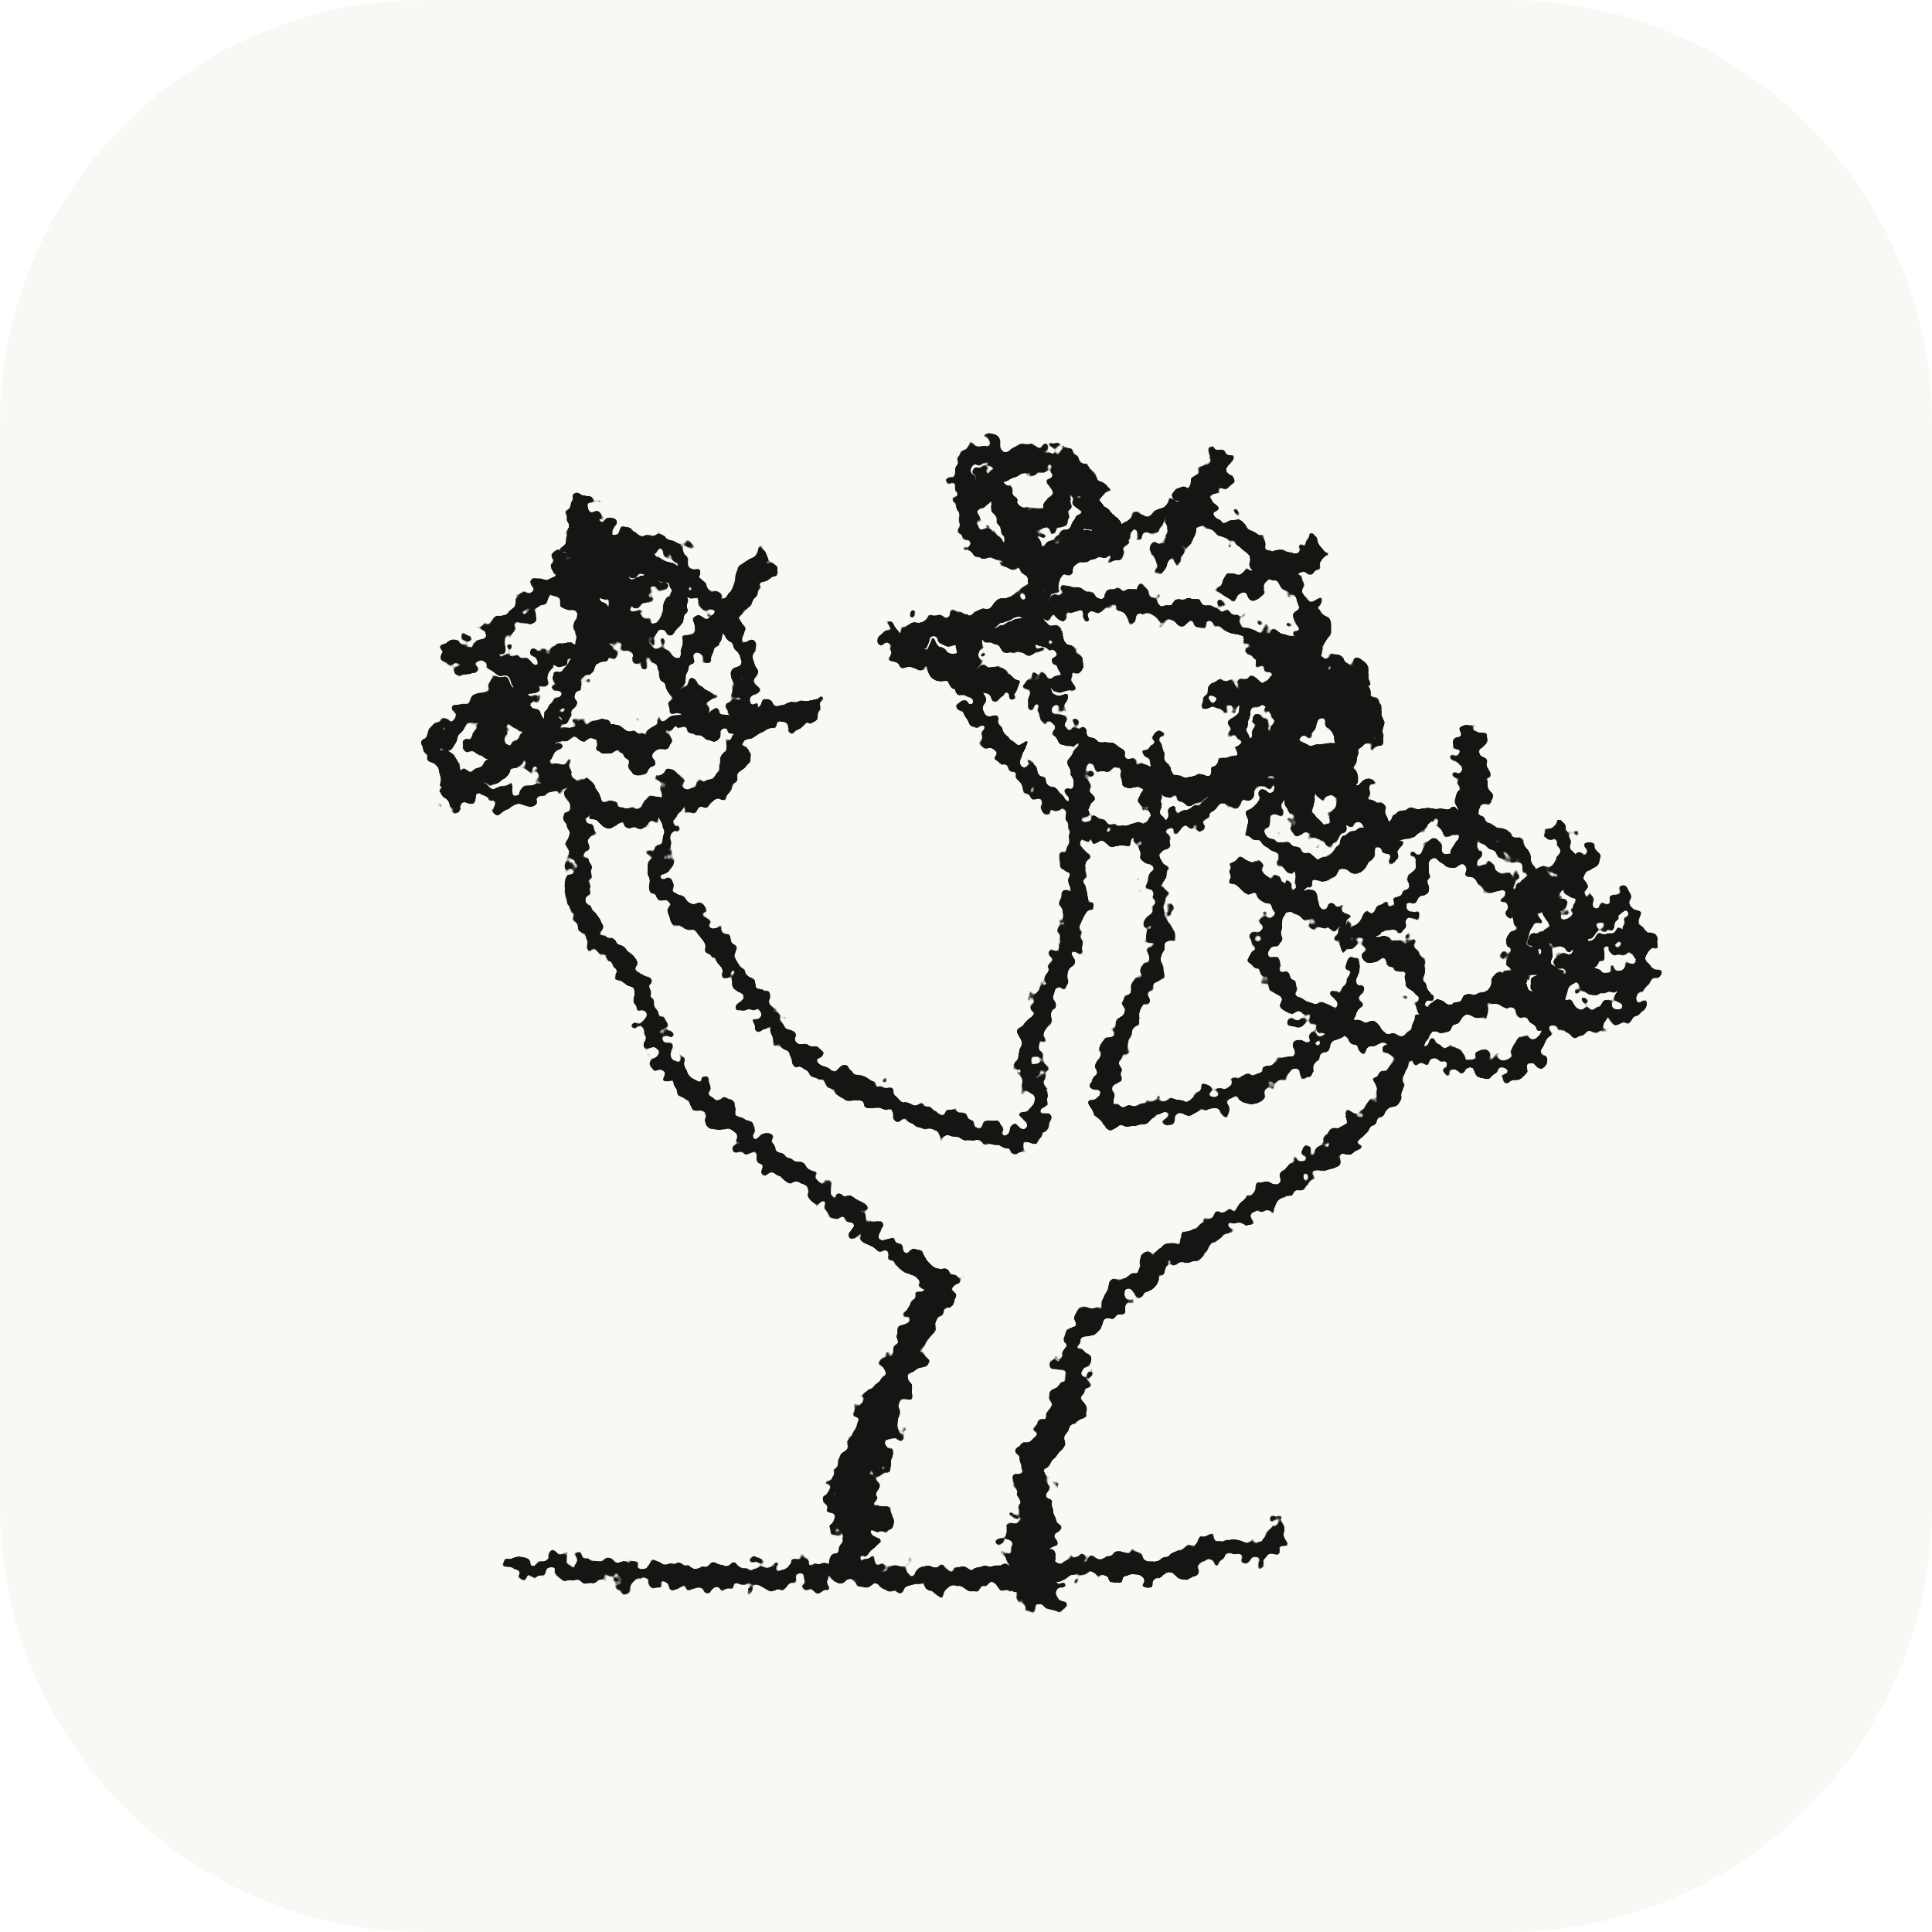
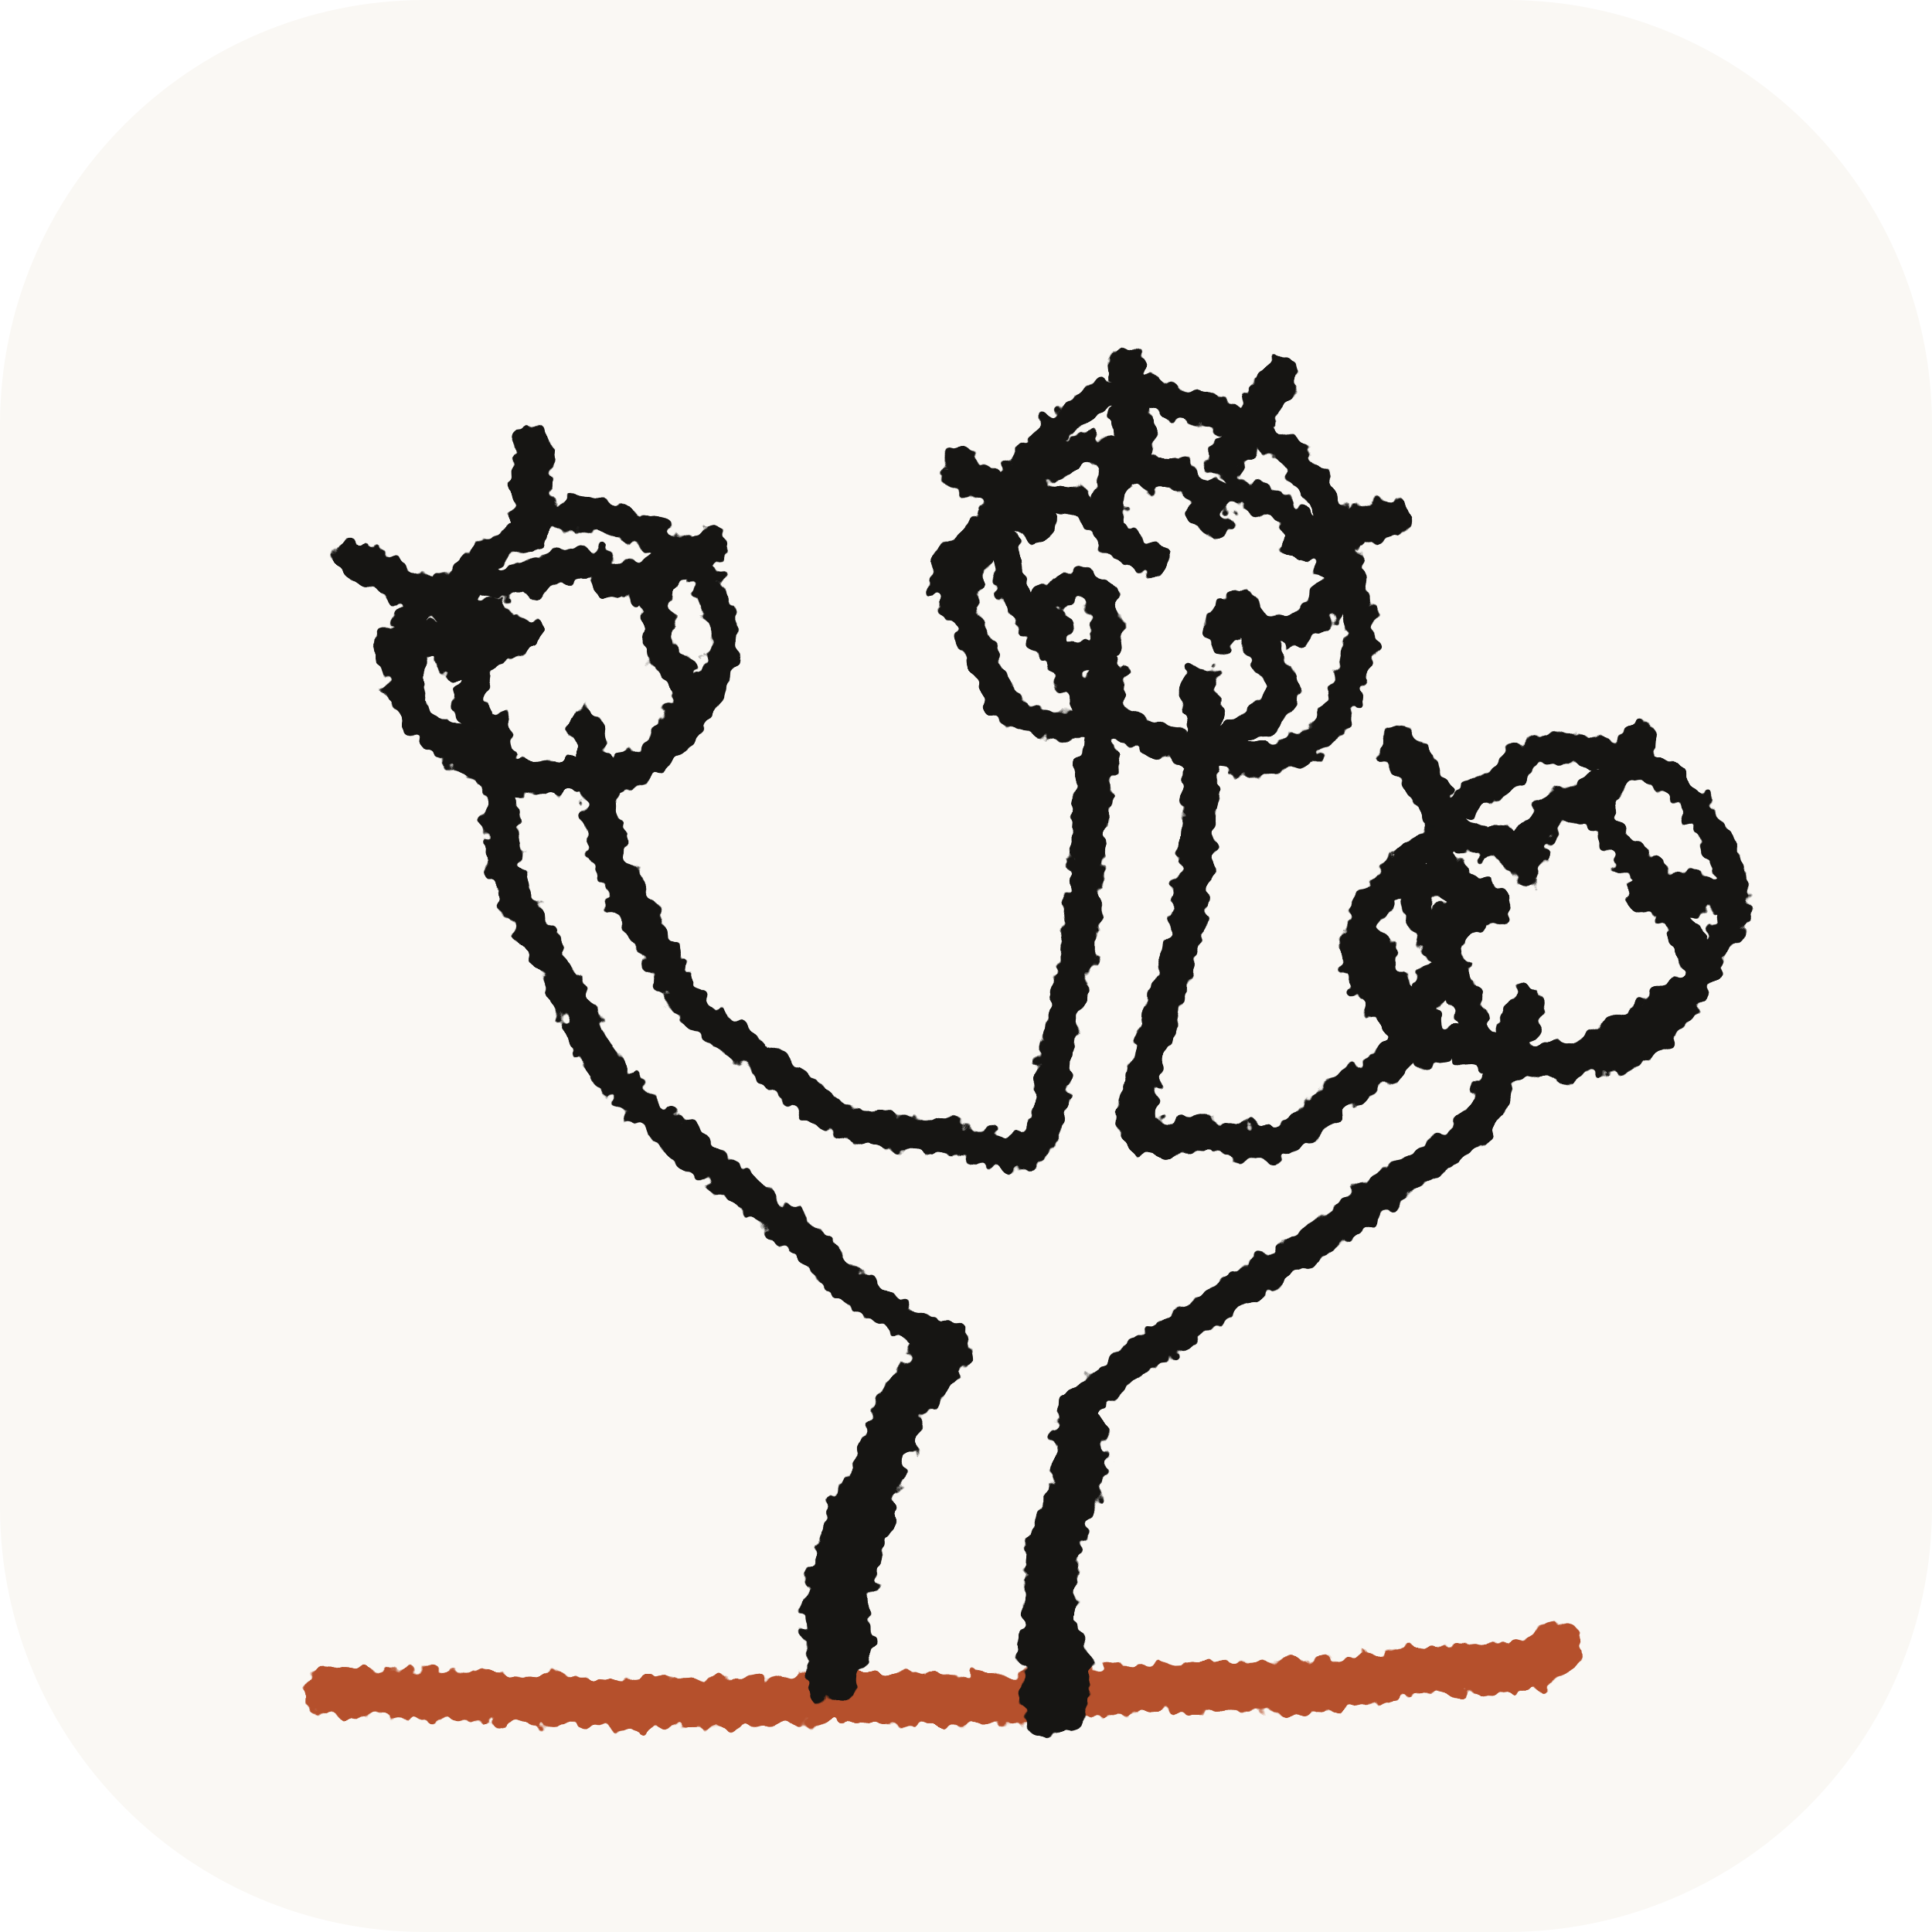
<svg xmlns="http://www.w3.org/2000/svg" viewBox="0 0 200 200" width="200" height="200">
  <defs>
    <filter id="crayon" x="-5%" y="-5%" width="110%" height="110%">
      <feTurbulence type="fractalNoise" baseFrequency="1.1" numOctaves="2" seed="7" />
-       <feDisplacementMap in="SourceGraphic" scale="1.7" xChannelSelector="R" yChannelSelector="G" />
+       <feDisplacementMap in="SourceGraphic" scale="1.2" xChannelSelector="R" yChannelSelector="G" />
    </filter>
  </defs>
  <rect width="200" height="200" rx="44" fill="#faf8f4" />
  <g transform="scale(2)" fill="none" stroke="#161513" stroke-linecap="round" stroke-linejoin="round" filter="url(#crayon)">
-     <path d="M26.51 81.11C27.43 81.14 30.32 81.23 32.04 81.32C33.76 81.41 34.95 81.63 36.81 81.65C38.67 81.66 41.01 81.39 43.19 81.42C45.36 81.44 47.87 81.82 49.84 81.78C51.82 81.73 53.27 81.28 55.04 81.15C56.82 81.02 59.18 81.18 60.52 81.01C61.86 80.83 62.32 80.19 63.09 80.08C63.86 79.97 64.63 80.49 65.15 80.36C65.67 80.23 66.06 79.48 66.24 79.31M43.88 80.71C44.04 80.37 44.84 79.16 44.85 78.64C44.86 78.12 43.83 78.5 43.95 77.58C44.07 76.66 45.01 74.56 45.59 73.11C46.17 71.66 47 69.87 47.43 68.9C47.87 67.93 47.92 67.65 48.17 67.3C48.42 66.95 49.36 67.32 48.94 66.81C48.51 66.3 46.76 65.13 45.62 64.23C44.48 63.33 43.25 62.32 42.08 61.4C40.9 60.49 39.82 59.82 38.57 58.74C37.32 57.67 35.49 56.26 34.56 54.94C33.64 53.63 33.76 52.12 33.02 50.87C32.29 49.61 30.67 48.6 30.16 47.4C29.65 46.19 30 44.75 29.96 43.63C29.92 42.51 29.94 41.16 29.93 40.66M34.67 40.17C34.67 40.53 34.77 41.4 34.69 42.34C34.61 43.29 33.79 44.8 34.17 45.85C34.56 46.89 36.23 47.64 37.02 48.6C37.81 49.57 38.05 50.54 38.9 51.61C39.75 52.68 41 54.15 42.1 55.02C43.2 55.88 44.4 56.33 45.49 56.83C46.57 57.33 47.27 57.72 48.6 58.03C49.92 58.33 52.66 59.37 53.44 58.68C54.22 57.98 52.96 55.5 53.28 53.84C53.6 52.17 54.93 50.58 55.35 48.69C55.76 46.8 55.65 44.18 55.76 42.5C55.87 40.82 55.96 39.24 56 38.59M59.89 38.73C59.85 39.5 59.63 41.64 59.64 43.37C59.64 45.09 60.17 47.45 59.93 49.06C59.68 50.67 58.62 51.59 58.15 53.02C57.68 54.45 56.77 56.9 57.09 57.63C57.42 58.36 59.18 57.49 60.1 57.38C61.01 57.28 61.61 57.31 62.6 57.01C63.59 56.71 65.1 56.03 66.03 55.58C66.95 55.13 67.57 54.74 68.14 54.3C68.72 53.86 69.16 53.63 69.48 52.94C69.81 52.25 69.99 50.61 70.09 50.15M74.55 52.17C74.21 52.59 72.97 53.87 72.48 54.67C71.99 55.47 72.27 56.09 71.59 56.98C70.91 57.86 69.61 59.04 68.39 60C67.17 60.95 65.73 61.77 64.27 62.71C62.82 63.65 61.08 64.56 59.66 65.63C58.24 66.7 56.43 68.27 55.74 69.12C55.05 69.96 55.59 70.18 55.52 70.72C55.45 71.25 55.68 71.43 55.34 72.34C54.99 73.26 53.72 75.03 53.45 76.18C53.19 77.33 53.8 78.59 53.75 79.23C53.7 79.88 53.13 79.52 53.13 80.05C53.13 80.57 53.67 81.97 53.77 82.36" stroke-width="1.1" />
-     <path d="M43.88 80.71C44.04 80.37 44.84 79.16 44.85 78.64C44.86 78.12 43.83 78.5 43.95 77.58C44.07 76.66 45.01 74.56 45.59 73.11C46.17 71.66 47 69.87 47.43 68.9C47.87 67.93 47.92 67.65 48.17 67.3C48.42 66.95 48.81 66.89 48.94 66.81M55.52 70.72C55.49 70.99 55.68 71.43 55.34 72.34C54.99 73.26 53.72 75.03 53.45 76.18C53.19 77.33 53.8 78.59 53.75 79.23C53.7 79.88 53.13 79.52 53.13 80.05C53.13 80.57 53.67 81.97 53.77 82.36" stroke-width="1.65" />
-     <path d="M44.85 78.64C44.7 78.46 43.83 78.5 43.95 77.58C44.07 76.66 45.32 73.85 45.59 73.11M53.75 79.23C53.65 79.37 53.13 79.52 53.13 80.05C53.13 80.57 53.67 81.97 53.77 82.36" stroke-width="2.31" />
-     <path d="M28.33 38.04C27.9 38.28 26.59 38.97 25.76 39.51C24.93 40.05 23.77 40.99 23.37 41.29M27.97 34.86C27.61 34.76 26.53 34.43 25.79 34.27C25.06 34.11 23.92 33.96 23.55 33.9M30.55 33.22C30.45 32.65 30.04 30.98 29.96 29.82C29.89 28.67 30.08 26.89 30.11 26.3M32.49 32.48C32.41 32.05 32.29 30.74 32.04 29.9C31.79 29.05 31.17 27.81 30.99 27.39M34.98 34.51C35.38 34.12 36.62 33 37.34 32.14C38.05 31.27 38.94 29.8 39.26 29.33M35.88 37.39C36.37 37.38 37.87 37.45 38.86 37.35C39.86 37.24 41.35 36.85 41.85 36.75M51.99 35.33C51.51 35.21 50.06 34.98 49.12 34.64C48.18 34.31 46.82 33.53 46.36 33.31M53.26 33.14C52.77 33.07 51.3 32.82 50.32 32.71C49.33 32.6 47.83 32.53 47.34 32.5M54.29 29.98C54.01 29.57 53.14 28.37 52.63 27.52C52.12 26.66 51.45 25.31 51.22 24.87M57.63 28.41C57.46 28.02 57 26.81 56.58 26.04C56.16 25.28 55.36 24.2 55.12 23.83M60.33 28.97C60.55 28.54 61.17 27.24 61.65 26.4C62.13 25.57 62.94 24.36 63.2 23.95M63.87 30.39C64.2 30.24 65.18 29.74 65.86 29.46C66.54 29.19 67.6 28.85 67.94 28.72M65.07 33.31C65.42 33.41 66.48 33.63 67.17 33.91C67.86 34.18 68.86 34.77 69.2 34.94M63.17 35.82C63.76 35.83 65.51 35.99 66.69 35.88C67.86 35.77 69.64 35.29 70.23 35.17M69.06 47.48C68.65 47.33 67.4 46.94 66.62 46.55C65.83 46.17 64.71 45.39 64.33 45.16M71.78 43.79C71.46 43.42 70.57 42.23 69.84 41.56C69.11 40.88 67.79 40.05 67.38 39.75M75.7 44C75.78 43.54 76.13 42.19 76.2 41.24C76.26 40.3 76.1 38.83 76.08 38.35M78.4 46.65C78.72 46.5 79.69 46.08 80.32 45.74C80.94 45.41 81.84 44.83 82.15 44.64M77.69 51.4C78.06 51.56 79.12 52.09 79.89 52.34C80.65 52.59 81.88 52.81 82.28 52.9" stroke-width="1.43" />
-     <path d="M24.9 33.62C25.54 33.07 27.24 31.05 28.69 30.34C30.15 29.62 32.1 29.01 33.62 29.31C35.13 29.61 36.94 31.12 37.78 32.13C38.61 33.14 38.67 34.01 38.62 35.39C38.56 36.77 38.03 39.38 37.43 40.39C36.83 41.4 35.91 41.12 35.03 41.43C34.15 41.74 33.27 42.56 32.17 42.28C31.06 41.99 29.5 40.39 28.4 39.72C27.29 39.04 25.75 38.9 25.52 38.23C25.29 37.56 26.48 36.43 27 35.72C27.53 35.01 28.05 34.32 28.67 33.97C29.29 33.63 30.23 33.8 30.72 33.64C31.2 33.49 31.01 32.97 31.61 33.05C32.2 33.14 33.73 33.66 34.28 34.13C34.83 34.61 34.61 35.54 34.91 35.9C35.21 36.25 36.24 35.84 36.07 36.24C35.9 36.65 34.45 37.79 33.9 38.34C33.36 38.88 33.02 39.54 32.82 39.5C32.62 39.47 32.91 38.32 32.71 38.12C32.51 37.93 31.9 38.38 31.63 38.33C31.37 38.27 31.58 37.85 31.1 37.79C30.62 37.72 29.23 37.89 28.75 37.93C28.27 37.97 28.14 38.33 28.21 38.03C28.27 37.74 28.81 36.8 29.13 36.16C29.46 35.53 29.87 34.82 30.15 34.22C30.43 33.62 30.34 32.78 30.83 32.55C31.31 32.32 32.67 32.79 33.04 32.84M30.68 32.34C30.42 31.89 28.75 30.31 29.12 29.6C29.5 28.88 32.21 27.93 32.94 28.07C33.66 28.2 33.78 30.09 33.47 30.42C33.17 30.76 31.35 30.38 31.1 30.07C30.84 29.76 31.28 28.81 31.93 28.55C32.59 28.28 34.58 27.84 35.01 28.46C35.44 29.07 35.19 31.64 34.54 32.25C33.89 32.86 31.73 32.54 31.1 32.09C30.47 31.64 30.82 29.98 30.76 29.56M22.65 38.5C23.2 38.04 25.05 35.87 25.9 35.77C26.76 35.66 27.74 37.34 27.77 37.87C27.81 38.4 26.62 38.93 26.14 38.97C25.65 39 24.71 38.39 24.88 38.08C25.04 37.77 26.57 36.72 27.13 37.12C27.7 37.51 28.6 39.79 28.28 40.46C27.95 41.14 26.13 41.49 25.17 41.16C24.2 40.83 22.46 39.24 22.5 38.48C22.54 37.72 24.93 36.9 25.41 36.59M61.07 25.5C61.77 26.03 64.1 27.52 65.27 28.67C66.44 29.83 67.91 31.06 68.07 32.42C68.23 33.79 66.77 35.77 66.22 36.86C65.68 37.95 65.49 38.31 64.82 38.95C64.16 39.58 63.1 40.43 62.24 40.66C61.38 40.89 60.79 40.75 59.68 40.33C58.56 39.91 56.5 38.84 55.56 38.15C54.62 37.45 54.34 36.59 54.02 36.16C53.71 35.72 53.68 35.63 53.66 35.52C53.64 35.41 53.73 35.54 53.89 35.5C54.05 35.46 54.38 35.33 54.6 35.28C54.83 35.24 55.15 35.54 55.22 35.22C55.3 34.9 55.4 33.99 55.03 33.38C54.67 32.78 53.13 32.21 53.03 31.6C52.94 31 53.69 30.41 54.46 29.75C55.24 29.1 56.43 28.16 57.67 27.66C58.92 27.16 60.47 26.39 61.93 26.75C63.39 27.11 65.5 28.78 66.44 29.81C67.38 30.84 67.55 31.53 67.56 32.9C67.58 34.28 67.15 36.72 66.52 38.07C65.9 39.42 64.91 40.18 63.79 41C62.66 41.81 60.95 42.62 59.77 42.94C58.59 43.26 57.84 43.46 56.7 42.93C55.56 42.41 53.93 40.84 52.91 39.78C51.88 38.72 50.98 37.66 50.54 36.57C50.1 35.48 50.22 34.04 50.27 33.25C50.32 32.46 49.99 32.17 50.86 31.83C51.73 31.49 54.18 31.33 55.5 31.22C56.83 31.11 58.21 31.17 58.83 31.16C59.44 31.15 59.1 31.14 59.2 31.16C59.29 31.18 59.4 31.33 59.38 31.28C59.36 31.22 58.95 30.77 59.09 30.84C59.23 30.91 59.7 31.56 60.22 31.71C60.73 31.86 61.43 31.59 62.17 31.75C62.91 31.92 63.98 32.2 64.65 32.71C65.31 33.21 65.91 34.44 66.16 34.79M50.24 27.28C50.25 26.67 49.55 24.1 50.3 23.61C51.05 23.11 54.09 23.74 54.75 24.3C55.41 24.86 54.83 26.75 54.27 26.95C53.7 27.15 51.54 26 51.39 25.5C51.23 25 52.43 23.93 53.32 23.94C54.21 23.95 56.62 24.72 56.73 25.56C56.84 26.4 55.1 28.69 53.98 28.96C52.86 29.23 50.37 27.98 50.01 27.19C49.64 26.41 51.51 24.74 51.81 24.25M67.84 34.05C68.37 34.54 70.81 36.09 71.01 36.96C71.21 37.84 69.78 39.06 69.05 39.3C68.33 39.54 66.73 38.84 66.64 38.41C66.55 37.99 67.95 36.51 68.49 36.74C69.03 36.97 70.19 39.19 69.87 39.78C69.55 40.37 67.52 40.68 66.56 40.28C65.61 39.89 63.97 38.35 64.12 37.4C64.26 36.45 66.36 34.53 67.42 34.61C68.49 34.68 69.99 37.29 70.51 37.83M80.76 43.06C80.94 43.85 81.95 46.28 81.86 47.84C81.77 49.4 80.78 51.22 80.21 52.42C79.64 53.63 79.51 54.74 78.45 55.09C77.38 55.43 75.64 54.95 73.82 54.47C71.99 53.99 68.88 53.1 67.49 52.22C66.1 51.33 65.59 50.16 65.5 49.15C65.42 48.14 66.17 47.05 66.98 46.14C67.8 45.23 69.31 44.32 70.38 43.7C71.44 43.08 72.47 42.59 73.37 42.43C74.27 42.27 74.91 42.44 75.78 42.74C76.66 43.05 77.84 43.35 78.63 44.26C79.42 45.17 80.57 47.16 80.53 48.2C80.49 49.24 79.25 49.75 78.37 50.48C77.5 51.22 76.09 52.28 75.3 52.59C74.51 52.91 74.03 52.92 73.65 52.37C73.27 51.82 73.3 49.77 73.02 49.29C72.74 48.8 72.46 49.58 71.96 49.44C71.46 49.3 70.35 48.62 70.04 48.45C69.73 48.28 69.88 48.58 70.11 48.43C70.35 48.28 71.11 47.69 71.46 47.53C71.8 47.38 71.87 47.79 72.19 47.49C72.5 47.2 73.03 46.3 73.33 45.74C73.63 45.18 73.48 44.26 74 44.14C74.53 44.02 75.72 44.62 76.49 45.02C77.25 45.42 78.23 45.72 78.59 46.55C78.94 47.37 78.76 49.13 78.62 49.96C78.48 50.79 77.9 51.25 77.75 51.51M65.08 42.71C65.43 42.16 66.39 39.68 67.15 39.4C67.91 39.11 69.34 40.39 69.63 41.01C69.92 41.63 69.28 42.95 68.88 43.12C68.47 43.28 67.17 42.49 67.19 42C67.22 41.51 68.31 39.97 69.02 40.16C69.73 40.35 71.61 42.35 71.47 43.15C71.33 43.95 69.23 45.04 68.17 44.94C67.1 44.84 65.12 43.34 65.08 42.54C65.03 41.74 67.41 40.55 67.88 40.15M79.89 48.71C80.56 48.4 83.1 46.58 83.92 46.83C84.74 47.09 85.13 49.6 84.83 50.25C84.52 50.9 82.45 50.96 82.07 50.76C81.68 50.56 82.06 49.38 82.51 49.07C82.96 48.76 84.52 48.34 84.77 48.88C85.03 49.41 84.73 51.76 84.02 52.28C83.31 52.8 81.14 52.54 80.51 51.98C79.89 51.42 79.85 49.67 80.28 48.91C80.7 48.15 82.61 47.68 83.08 47.43" stroke-width="1.1" />
+     <path d="M17.06 87.51C18.42 87.56 22.35 87.7 25.2 87.81C28.06 87.92 31.22 88.14 34.19 88.15C37.17 88.17 40.09 87.94 43.05 87.9C46.01 87.86 49.17 88.01 51.96 87.92C54.75 87.83 57.15 87.46 59.78 87.35C62.42 87.23 65.43 87.36 67.76 87.22C70.08 87.08 71.77 86.69 73.75 86.51C75.74 86.32 78.52 86.33 79.66 86.11C80.8 85.9 80.44 85.35 80.6 85.2" stroke="#b5502c" stroke-width="2.6" />
+     <path d="M43.07 86.71C43.13 86.42 43.38 85.64 43.43 84.97C43.48 84.3 43.16 83.79 43.35 82.68C43.55 81.57 44.07 79.82 44.58 78.3C45.09 76.78 45.94 74.64 46.42 73.56C46.9 72.48 47.02 72.42 47.44 71.81C47.87 71.19 49.49 70.72 48.96 69.88C48.44 69.04 45.65 67.83 44.32 66.79C42.99 65.74 42.33 64.78 40.98 63.61C39.63 62.45 37.76 61.11 36.21 59.8C34.67 58.49 32.85 57.18 31.71 55.74C30.57 54.31 30.24 52.83 29.38 51.2C28.52 49.57 27.1 47.46 26.53 45.97C25.97 44.48 26.13 43.62 25.97 42.26C25.81 40.91 25.63 38.58 25.56 37.84M78.97 51.94C78.75 52.54 78.2 54.35 77.69 55.49C77.18 56.63 76.84 57.82 75.9 58.79C74.96 59.75 73.42 60.34 72.07 61.28C70.72 62.23 69.48 63.31 67.8 64.46C66.13 65.61 63.92 66.9 62.02 68.2C60.12 69.5 57.43 71.27 56.4 72.27C55.36 73.28 55.92 73.56 55.83 74.24C55.74 74.91 56.07 75.32 55.86 76.35C55.64 77.37 54.78 78.92 54.53 80.4C54.28 81.88 54.33 84.18 54.35 85.21C54.38 86.24 54.63 86.1 54.66 86.59C54.69 87.07 54.55 87.86 54.53 88.12M30.31 37.54C30.41 38.11 30.7 39.73 30.9 40.91C31.11 42.09 31.12 43.45 31.53 44.63C31.95 45.81 32.67 46.76 33.38 47.99C34.09 49.23 34.76 50.88 35.8 52.04C36.83 53.2 38.25 53.93 39.61 54.94C40.96 55.96 42.44 57.49 43.92 58.12C45.4 58.76 46.89 58.56 48.47 58.76C50.05 58.95 52.37 60.15 53.43 59.28C54.48 58.41 54.4 55.5 54.82 53.54C55.25 51.59 55.69 49.66 55.98 47.56C56.27 45.47 56.32 43.12 56.56 40.99C56.79 38.85 57.25 35.79 57.39 34.75M62.16 35.27C62.15 36.38 62.27 39.82 62.14 41.97C62 44.12 61.72 46.31 61.35 48.16C60.99 50.01 60.33 51.38 59.93 53.08C59.52 54.79 58.56 57.44 58.93 58.39C59.31 59.33 60.92 58.66 62.16 58.77C63.41 58.88 65.26 59.37 66.42 59.04C67.59 58.71 68.21 57.51 69.17 56.79C70.13 56.07 71.51 55.43 72.19 54.73C72.88 54.03 72.9 53.34 73.28 52.61C73.67 51.88 74.3 50.73 74.5 50.35" stroke-width="1.8" />
+     <path d="M43.07 86.71C43.13 86.42 43.38 85.64 43.43 84.97C43.48 84.3 43.16 83.79 43.35 82.68C43.55 81.57 44.07 79.82 44.58 78.3C45.09 76.78 45.94 74.64 46.42 73.56C46.9 72.48 47.02 72.42 47.44 71.81C47.87 71.19 48.71 70.2 48.96 69.88M55.83 74.24C55.83 74.59 56.07 75.32 55.86 76.35C55.64 77.37 54.78 78.92 54.53 80.4C54.28 81.88 54.33 84.18 54.35 85.21C54.38 86.24 54.63 86.1 54.66 86.59C54.69 87.07 54.55 87.86 54.53 88.12" stroke-width="2.7" />
+     <path d="M43.43 84.97C43.42 84.59 43.16 83.79 43.35 82.68C43.55 81.57 44.38 79.03 44.58 78.3M54.35 85.21C54.4 85.44 54.63 86.1 54.66 86.59C54.69 87.07 54.55 87.86 54.53 88.12" stroke-width="3.5" />
+     <path d="M24 38.72C23.58 38.47 21.95 37.72 21.49 37.2C21.04 36.68 21.3 36.4 21.26 35.59C21.22 34.77 21.06 33.06 21.25 32.32C21.45 31.58 21.88 31.59 22.4 31.14C22.93 30.68 23.85 29.75 24.41 29.59C24.98 29.43 25.44 30.1 25.8 30.17C26.15 30.24 26.25 30.09 26.55 30.02C26.84 29.96 27.37 29.77 27.56 29.78C27.75 29.8 27.49 30.14 27.7 30.09C27.91 30.03 28.31 29.65 28.81 29.47C29.3 29.29 30.2 28.91 30.65 29.02C31.11 29.13 31.03 30 31.55 30.13C32.07 30.25 33.35 29.18 33.78 29.75C34.2 30.32 33.82 32.58 34.11 33.53C34.4 34.49 35.49 34.66 35.52 35.5C35.56 36.34 34.85 37.87 34.32 38.58C33.79 39.29 33.5 39.48 32.34 39.76C31.19 40.04 28.87 40.41 27.38 40.24C25.9 40.08 24.45 39.44 23.43 38.79C22.42 38.14 21.79 37.24 21.28 36.32C20.76 35.39 20.06 33.79 20.33 33.23C20.59 32.67 22.07 33.22 22.87 32.96C23.66 32.69 24.53 31.71 25.1 31.66C25.66 31.62 25.9 32.48 26.25 32.68C26.61 32.88 27.42 32.79 27.24 32.87C27.06 32.94 25.7 33.32 25.15 33.13C24.61 32.93 24.05 32.34 23.96 31.7C23.87 31.06 24.18 29.93 24.6 29.31C25.01 28.68 25.58 28.4 26.44 27.94C27.3 27.48 28.55 26.61 29.76 26.56C30.97 26.51 32.61 27.12 33.7 27.64C34.79 28.17 35.68 28.76 36.29 29.71C36.91 30.66 37.44 32.11 37.39 33.32C37.34 34.53 36.85 35.81 36 36.95C35.16 38.09 33.42 39.65 32.33 40.17C31.25 40.7 30.54 40.17 29.5 40.12C28.45 40.08 26.92 40.44 26.08 39.91C25.23 39.38 24.64 37.81 24.41 36.94C24.18 36.06 24.5 35.26 24.7 34.68C24.89 34.11 25.44 33.83 25.6 33.47C25.76 33.12 25.79 32.54 25.65 32.56C25.52 32.58 25.14 33.31 24.78 33.6C24.41 33.89 23.74 34.32 23.47 34.29C23.2 34.26 23.2 33.55 23.16 33.42C23.11 33.29 23.19 33.51 23.19 33.53M49.44 31.44C49.72 30.8 50.56 28.62 51.08 27.59C51.61 26.56 51.73 25.98 52.6 25.26C53.47 24.54 55.23 23.42 56.3 23.28C57.37 23.14 58.21 24.19 59 24.41C59.79 24.63 60.45 24.32 61.04 24.58C61.63 24.85 62.24 25.57 62.56 26.01C62.87 26.44 62.94 27.11 62.94 27.19C62.94 27.28 62.65 26.69 62.56 26.52C62.47 26.36 62.21 26.37 62.39 26.2C62.57 26.02 63.04 25.45 63.64 25.46C64.25 25.47 65.18 25.72 66.01 26.24C66.85 26.76 67.92 27.55 68.65 28.56C69.38 29.57 70.26 31.02 70.4 32.29C70.53 33.55 69.89 35.12 69.46 36.15C69.03 37.19 68.64 37.95 67.82 38.48C67 39.01 65.87 39.35 64.55 39.31C63.22 39.27 61.31 38.82 59.84 38.22C58.37 37.62 56.56 36.6 55.71 35.7C54.85 34.81 54.98 33.57 54.69 32.85C54.4 32.13 53.78 31.81 53.97 31.39C54.16 30.97 55.34 30.4 55.84 30.32C56.33 30.25 56.73 30.51 56.96 30.93C57.2 31.35 57.35 32.33 57.23 32.85C57.12 33.36 56.83 34.01 56.28 34.03C55.72 34.04 54.53 33.54 53.89 32.92C53.25 32.3 52.77 31.41 52.44 30.29C52.1 29.17 51.68 27.38 51.89 26.18C52.11 24.98 52.77 24.08 53.74 23.09C54.7 22.1 56.34 20.58 57.7 20.26C59.07 19.94 60.53 20.71 61.93 21.16C63.33 21.62 64.94 22.12 66.09 22.99C67.23 23.85 68.2 25.31 68.8 26.33C69.39 27.35 69.84 28.14 69.67 29.12C69.49 30.1 68.38 31.62 67.73 32.2C67.09 32.78 66.52 32.64 65.79 32.6C65.07 32.57 63.81 31.92 63.41 31.98C63.01 32.05 63.25 33.12 63.39 33C63.54 32.87 64 31.17 64.29 31.25C64.58 31.33 64.78 32.74 65.15 33.47C65.52 34.19 66.55 34.92 66.48 35.6C66.41 36.28 65.62 37.05 64.72 37.55C63.82 38.06 62.26 38.65 61.11 38.65C59.96 38.65 59.26 37.84 57.83 37.56C56.4 37.28 53.78 37.8 52.51 36.95C51.24 36.1 50.81 33.71 50.21 32.48C49.6 31.24 48.7 30.38 48.87 29.53C49.04 28.67 50.27 27.97 51.22 27.35C52.18 26.73 53.67 25.86 54.62 25.79C55.57 25.72 56.22 26.45 56.93 26.93C57.64 27.4 58.37 28.31 58.88 28.65C59.39 28.99 59.91 28.92 59.99 28.96C60.07 28.99 59.78 29.09 59.35 28.86C58.92 28.63 57.68 28.4 57.42 27.59C57.16 26.78 57.72 24.59 57.78 23.99M74.12 54.68C73.69 54.24 72.21 52.91 71.55 52.06C70.88 51.21 70.18 50.52 70.15 49.6C70.12 48.67 70.9 47.37 71.36 46.51C71.82 45.65 72.24 45.04 72.91 44.45C73.58 43.86 74.79 43.1 75.39 42.96C75.99 42.83 76.09 43.57 76.5 43.66C76.9 43.76 77.39 43.31 77.83 43.53C78.27 43.74 78.93 44.98 79.14 44.98C79.34 44.98 79.08 43.76 79.07 43.52C79.07 43.29 78.83 43.89 79.11 43.58C79.39 43.27 80.19 41.92 80.76 41.65C81.34 41.39 82.03 41.59 82.58 41.99C83.13 42.38 83.47 43.28 84.06 44C84.65 44.72 85.51 45.28 86.14 46.3C86.77 47.32 87.83 48.98 87.84 50.12C87.85 51.27 86.92 52.41 86.21 53.17C85.49 53.92 84.81 54.42 83.54 54.68C82.28 54.93 80.14 54.9 78.6 54.69C77.05 54.49 75.45 54.31 74.26 53.46C73.06 52.62 72.02 50.72 71.43 49.64C70.84 48.57 70.52 47.69 70.74 47.02C70.96 46.36 72.08 45.88 72.77 45.66C73.46 45.45 74.16 45.6 74.88 45.73C75.6 45.86 76.73 46.21 77.1 46.42C77.47 46.63 77.28 47.09 77.08 47C76.89 46.91 76.28 46.14 75.93 45.88C75.58 45.62 75.18 45.97 74.97 45.44C74.76 44.91 74.22 43.55 74.68 42.69C75.13 41.84 76.76 40.98 77.69 40.32C78.63 39.65 78.97 38.79 80.28 38.7C81.6 38.61 84.21 39.08 85.59 39.8C86.97 40.51 87.86 41.81 88.56 43C89.25 44.19 89.94 45.63 89.74 46.94C89.54 48.24 88.4 49.74 87.36 50.85C86.33 51.95 84.63 52.85 83.53 53.57C82.43 54.28 81.88 55.01 80.77 55.12C79.67 55.23 77.73 54.82 76.89 54.23C76.05 53.64 76.09 52.48 75.73 51.56C75.37 50.63 74.77 49.44 74.72 48.68C74.67 47.92 75.08 47.32 75.41 47.01C75.74 46.71 76.71 46.66 76.7 46.85C76.7 47.03 75.72 47.78 75.38 48.14C75.05 48.5 74.96 49.06 74.69 49.01C74.42 48.96 74.02 48.32 73.77 47.85C73.53 47.38 73.32 46.46 73.23 46.19" stroke-width="1.6" />
+     <path d="M22.6 31.15C21.88 30.79 19 29.32 18.28 28.95M27.46 27.46C27.48 26.73 27.55 23.79 27.57 23.05M32.86 30.12C33.52 29.81 36.14 28.55 36.8 28.23M53.63 27.05C52.98 26.59 50.37 24.73 49.72 24.27M58.7 23.23C58.65 22.5 58.44 19.59 58.38 18.87M63.5 23.79C63.95 23.09 65.76 20.25 66.21 19.55M67.29 27.9C68.08 27.71 71.25 26.94 72.04 26.75M74.72 42.17C74.32 41.55 72.71 39.09 72.31 38.47M82.26 41.64C82.7 41.1 84.46 38.97 84.9 38.43M85.21 46.26C85.91 46.26 88.7 46.27 89.39 46.27" stroke-width="2" />
  </g>
</svg>
